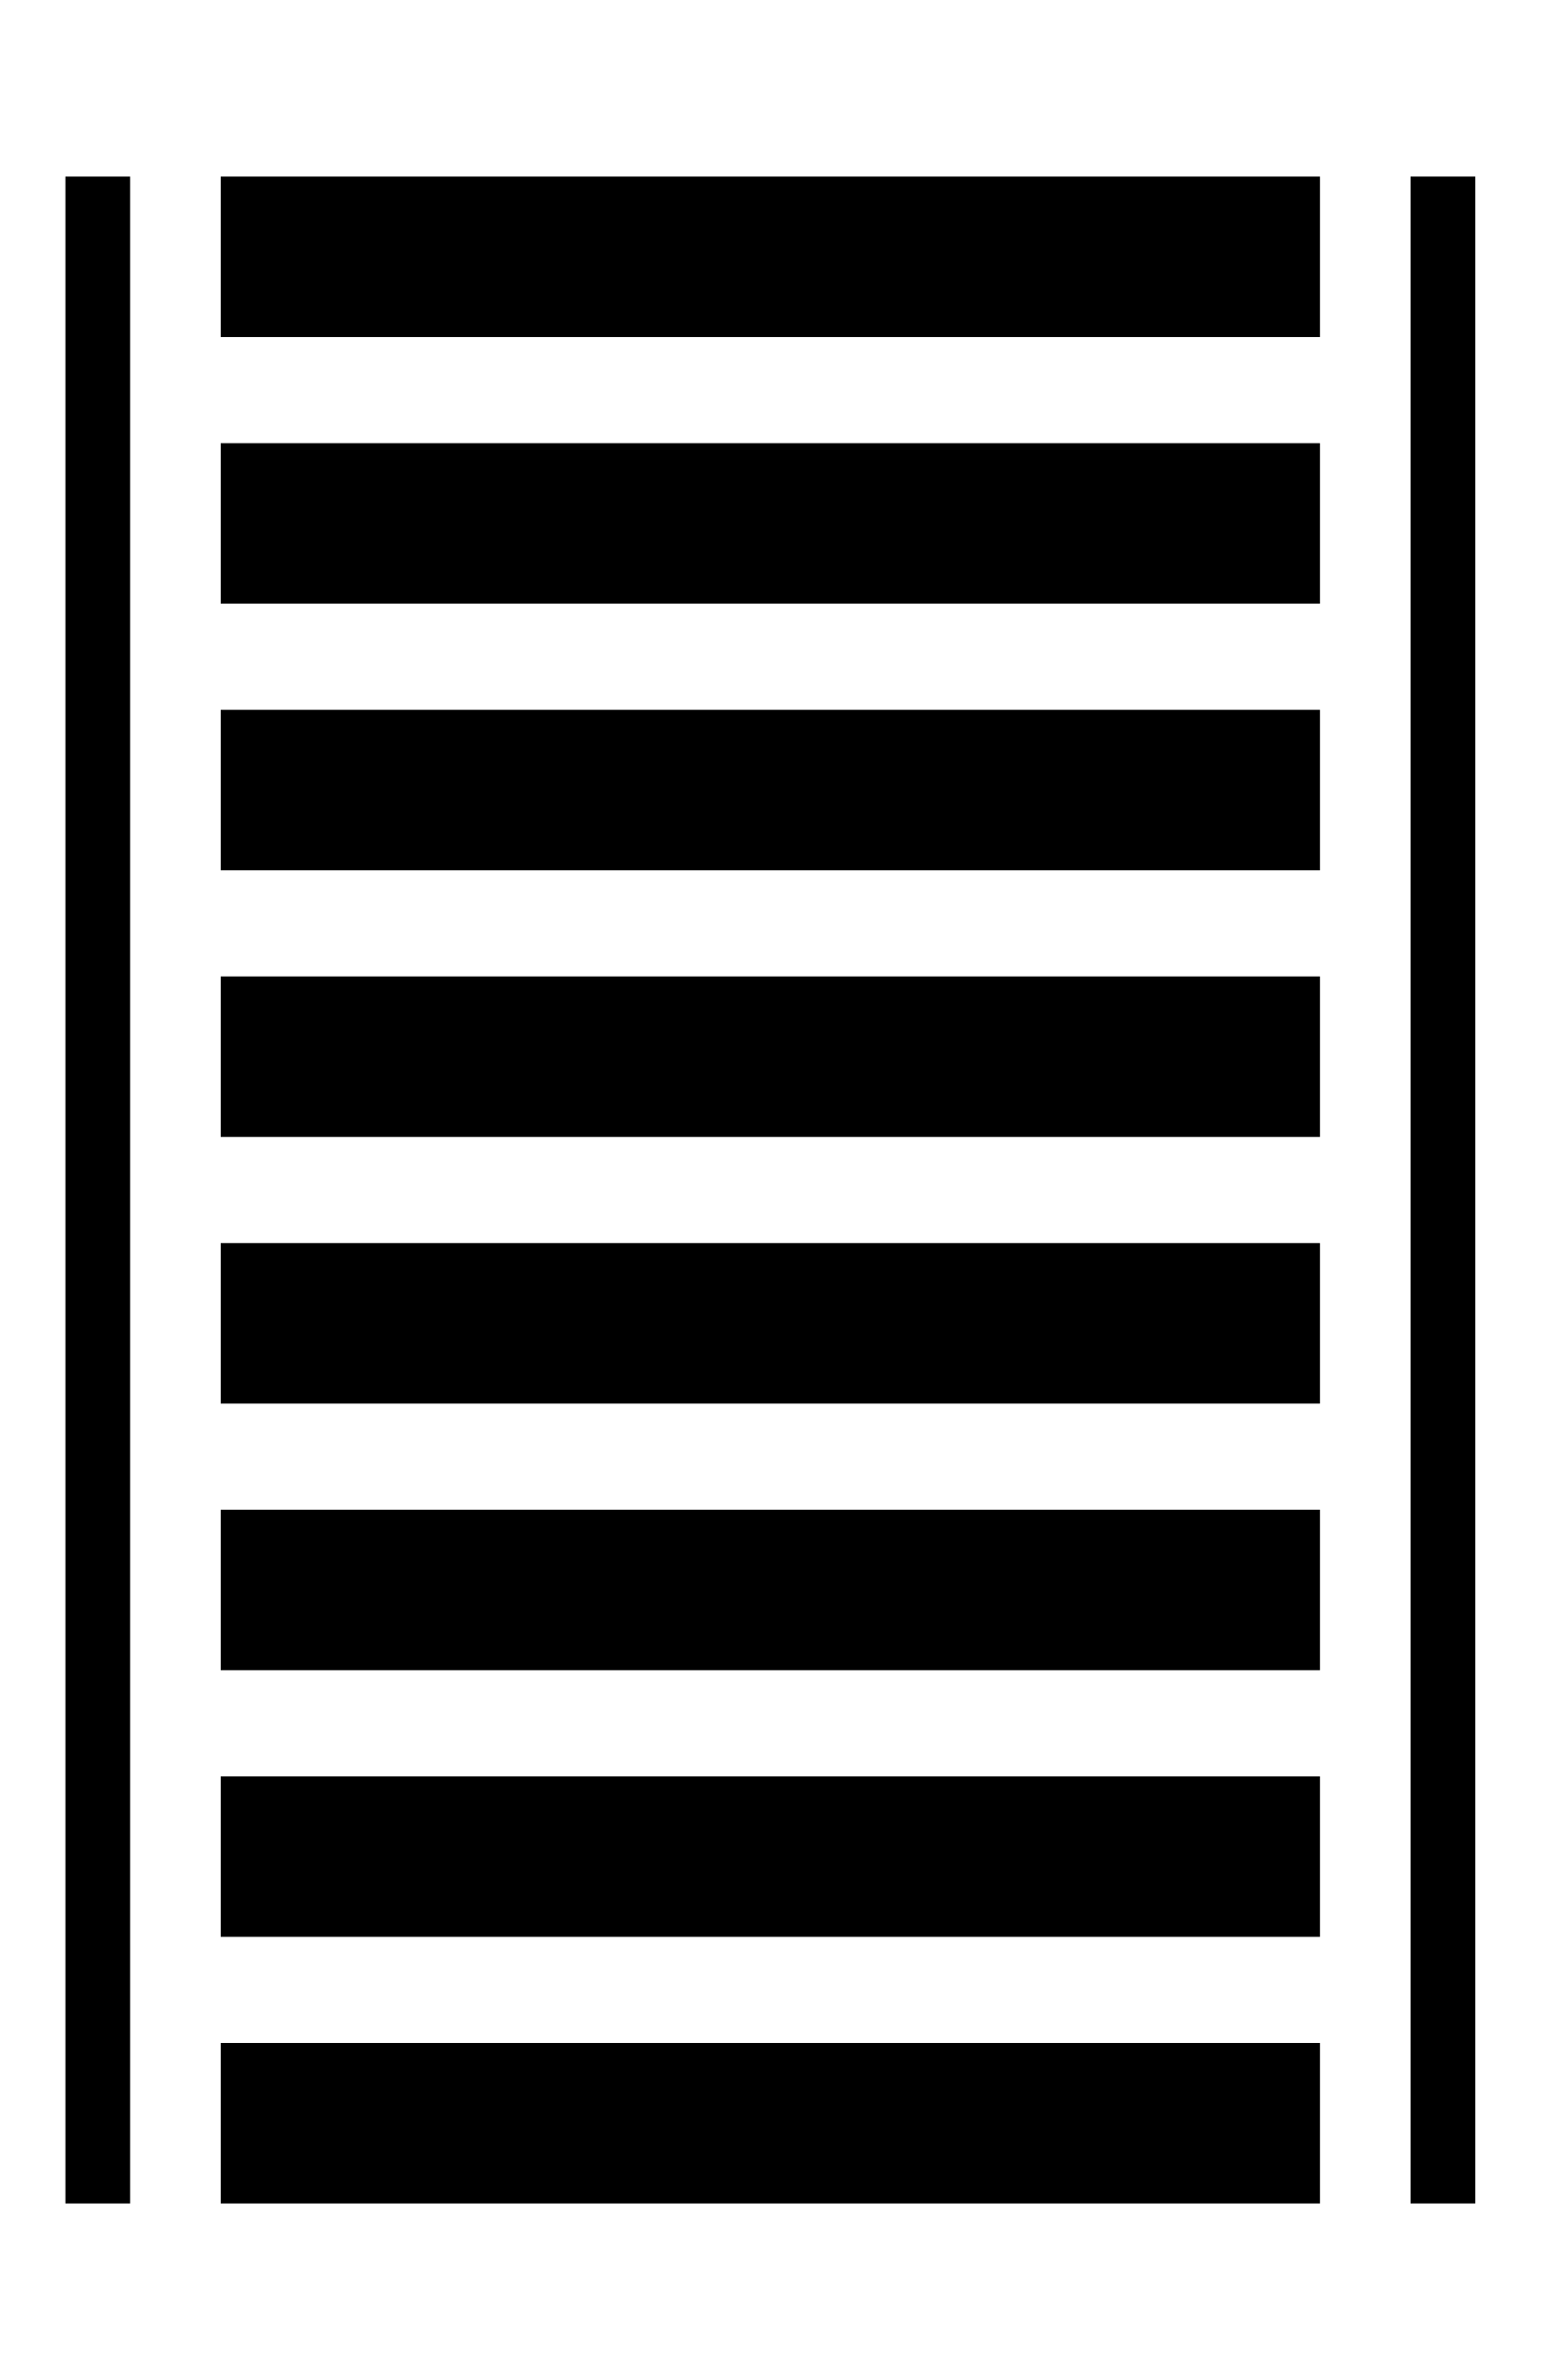
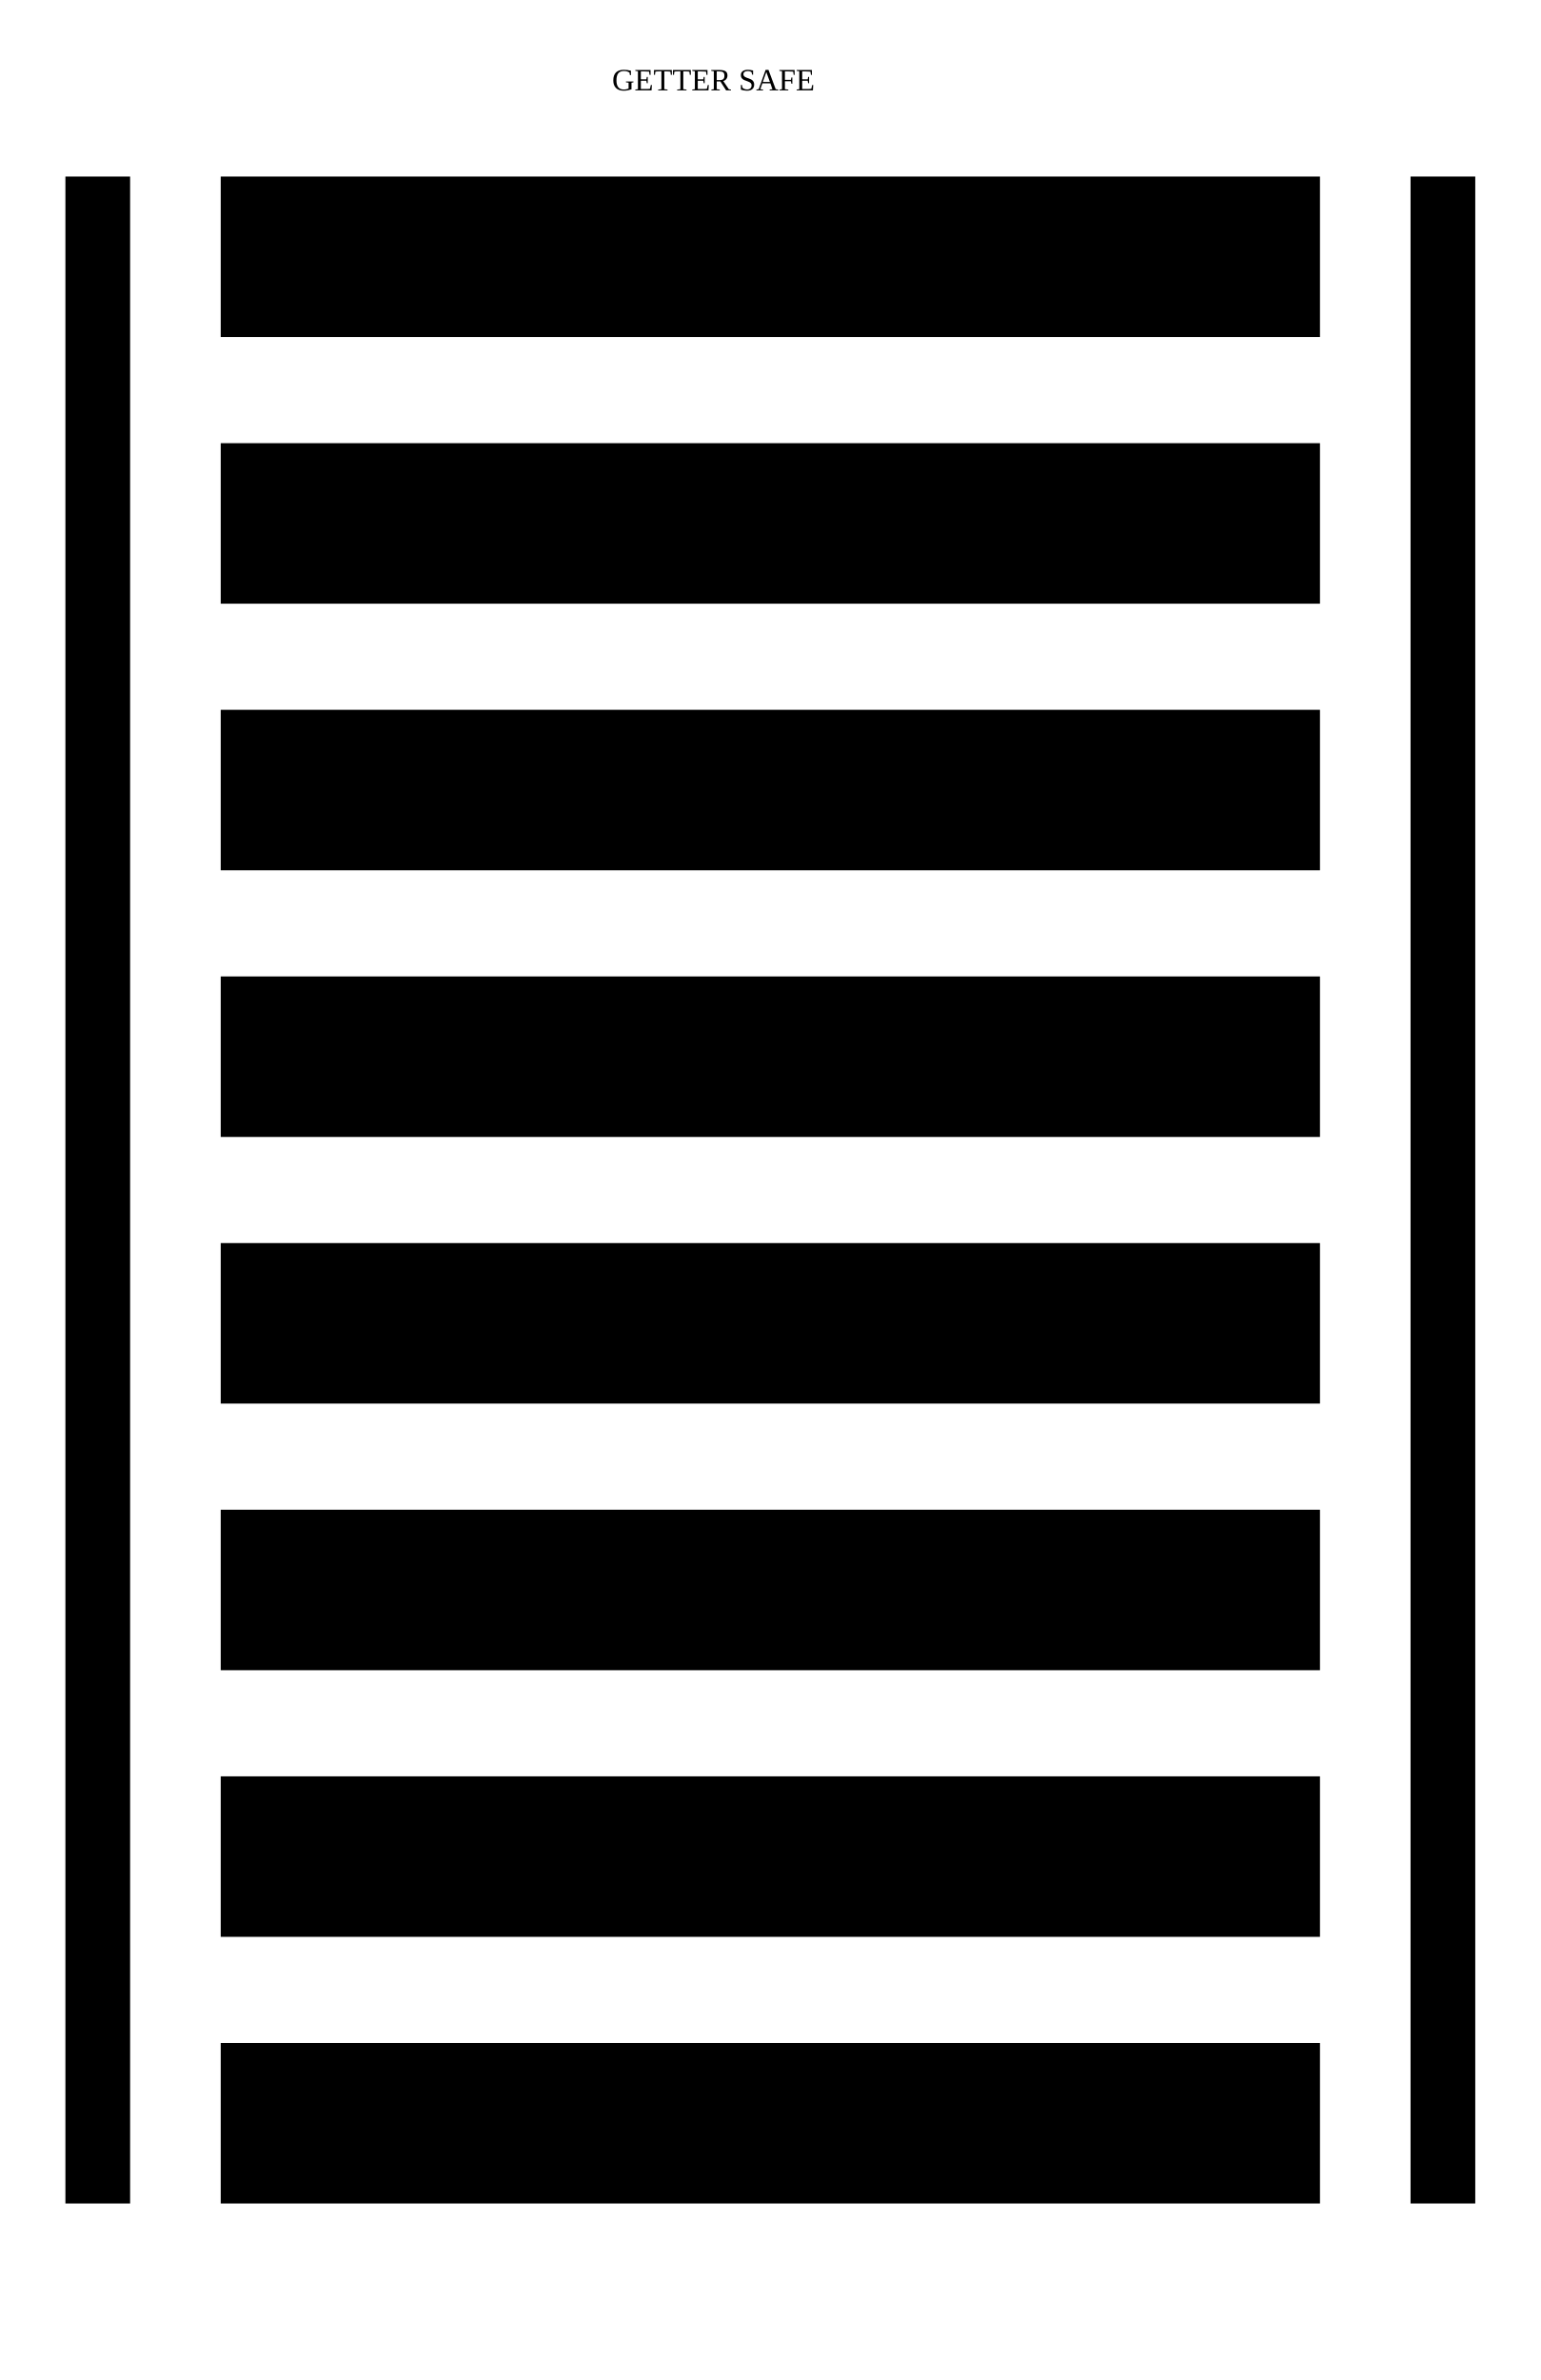
<svg xmlns="http://www.w3.org/2000/svg" version="1.1" id="Camada_1" x="0px" y="0px" viewBox="0 0 595.28 919.39" style="enable-background:new 0 0 595.28 919.39;" xml:space="preserve">
  <g>
    <rect x="85.28" y="68.2" width="424.72" height="62" />
    <rect x="85.28" y="171.2" width="424.72" height="62" />
    <rect x="85.28" y="274.2" width="424.72" height="62" />
    <rect x="85.28" y="377.2" width="424.72" height="62" />
    <rect x="85.28" y="480.2" width="424.72" height="62" />
    <rect x="85.28" y="583.2" width="424.72" height="62" />
    <rect x="85.28" y="686.2" width="424.72" height="62" />
    <rect x="85.28" y="789.2" width="424.72" height="62" />
  </g>
  <rect x="166" y="447.2" transform="matrix(-1.836970e-16 1 -1 -1.836970e-16 1017.197 -97.8025)" width="783" height="25" />
  <rect x="-353.72" y="447.2" transform="matrix(-1.836970e-16 1 -1 -1.836970e-16 497.4731 421.9219)" width="783" height="25" />
+   <text transform="matrix(1 0 0 1 236.4572 34.9145)" class="st2 st3 st4">GETTER SAFE</text>
</svg>
